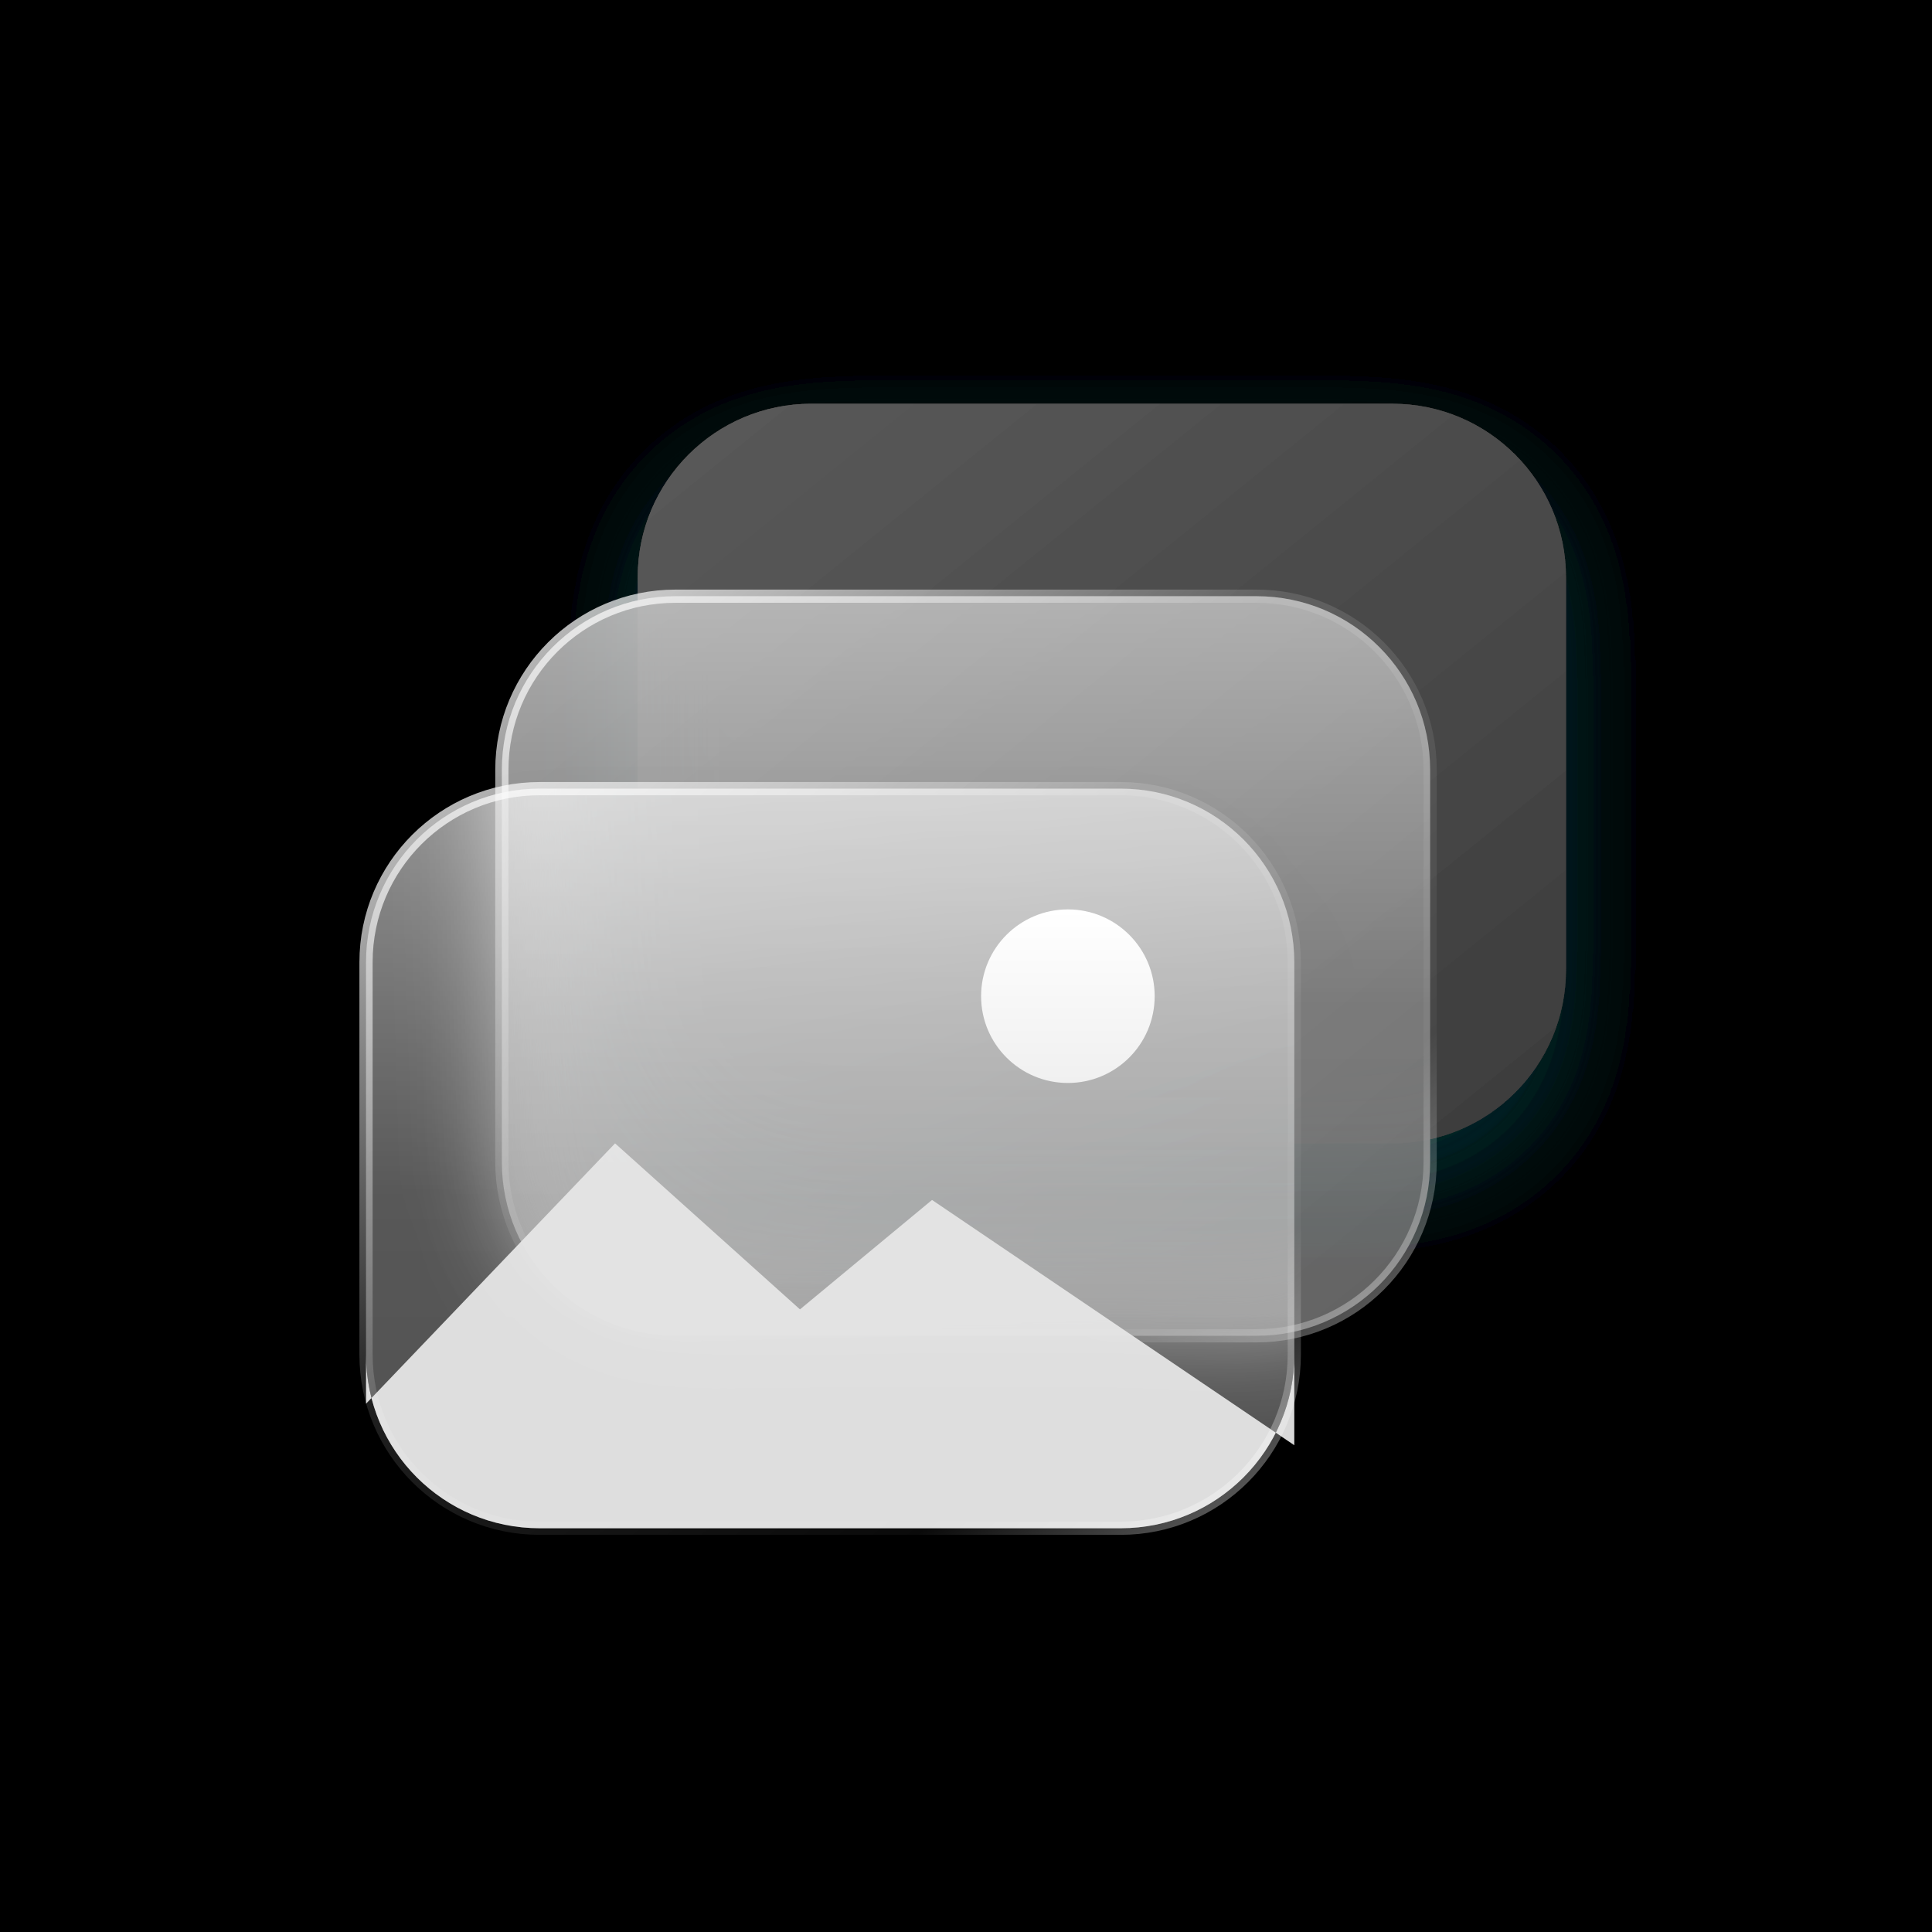
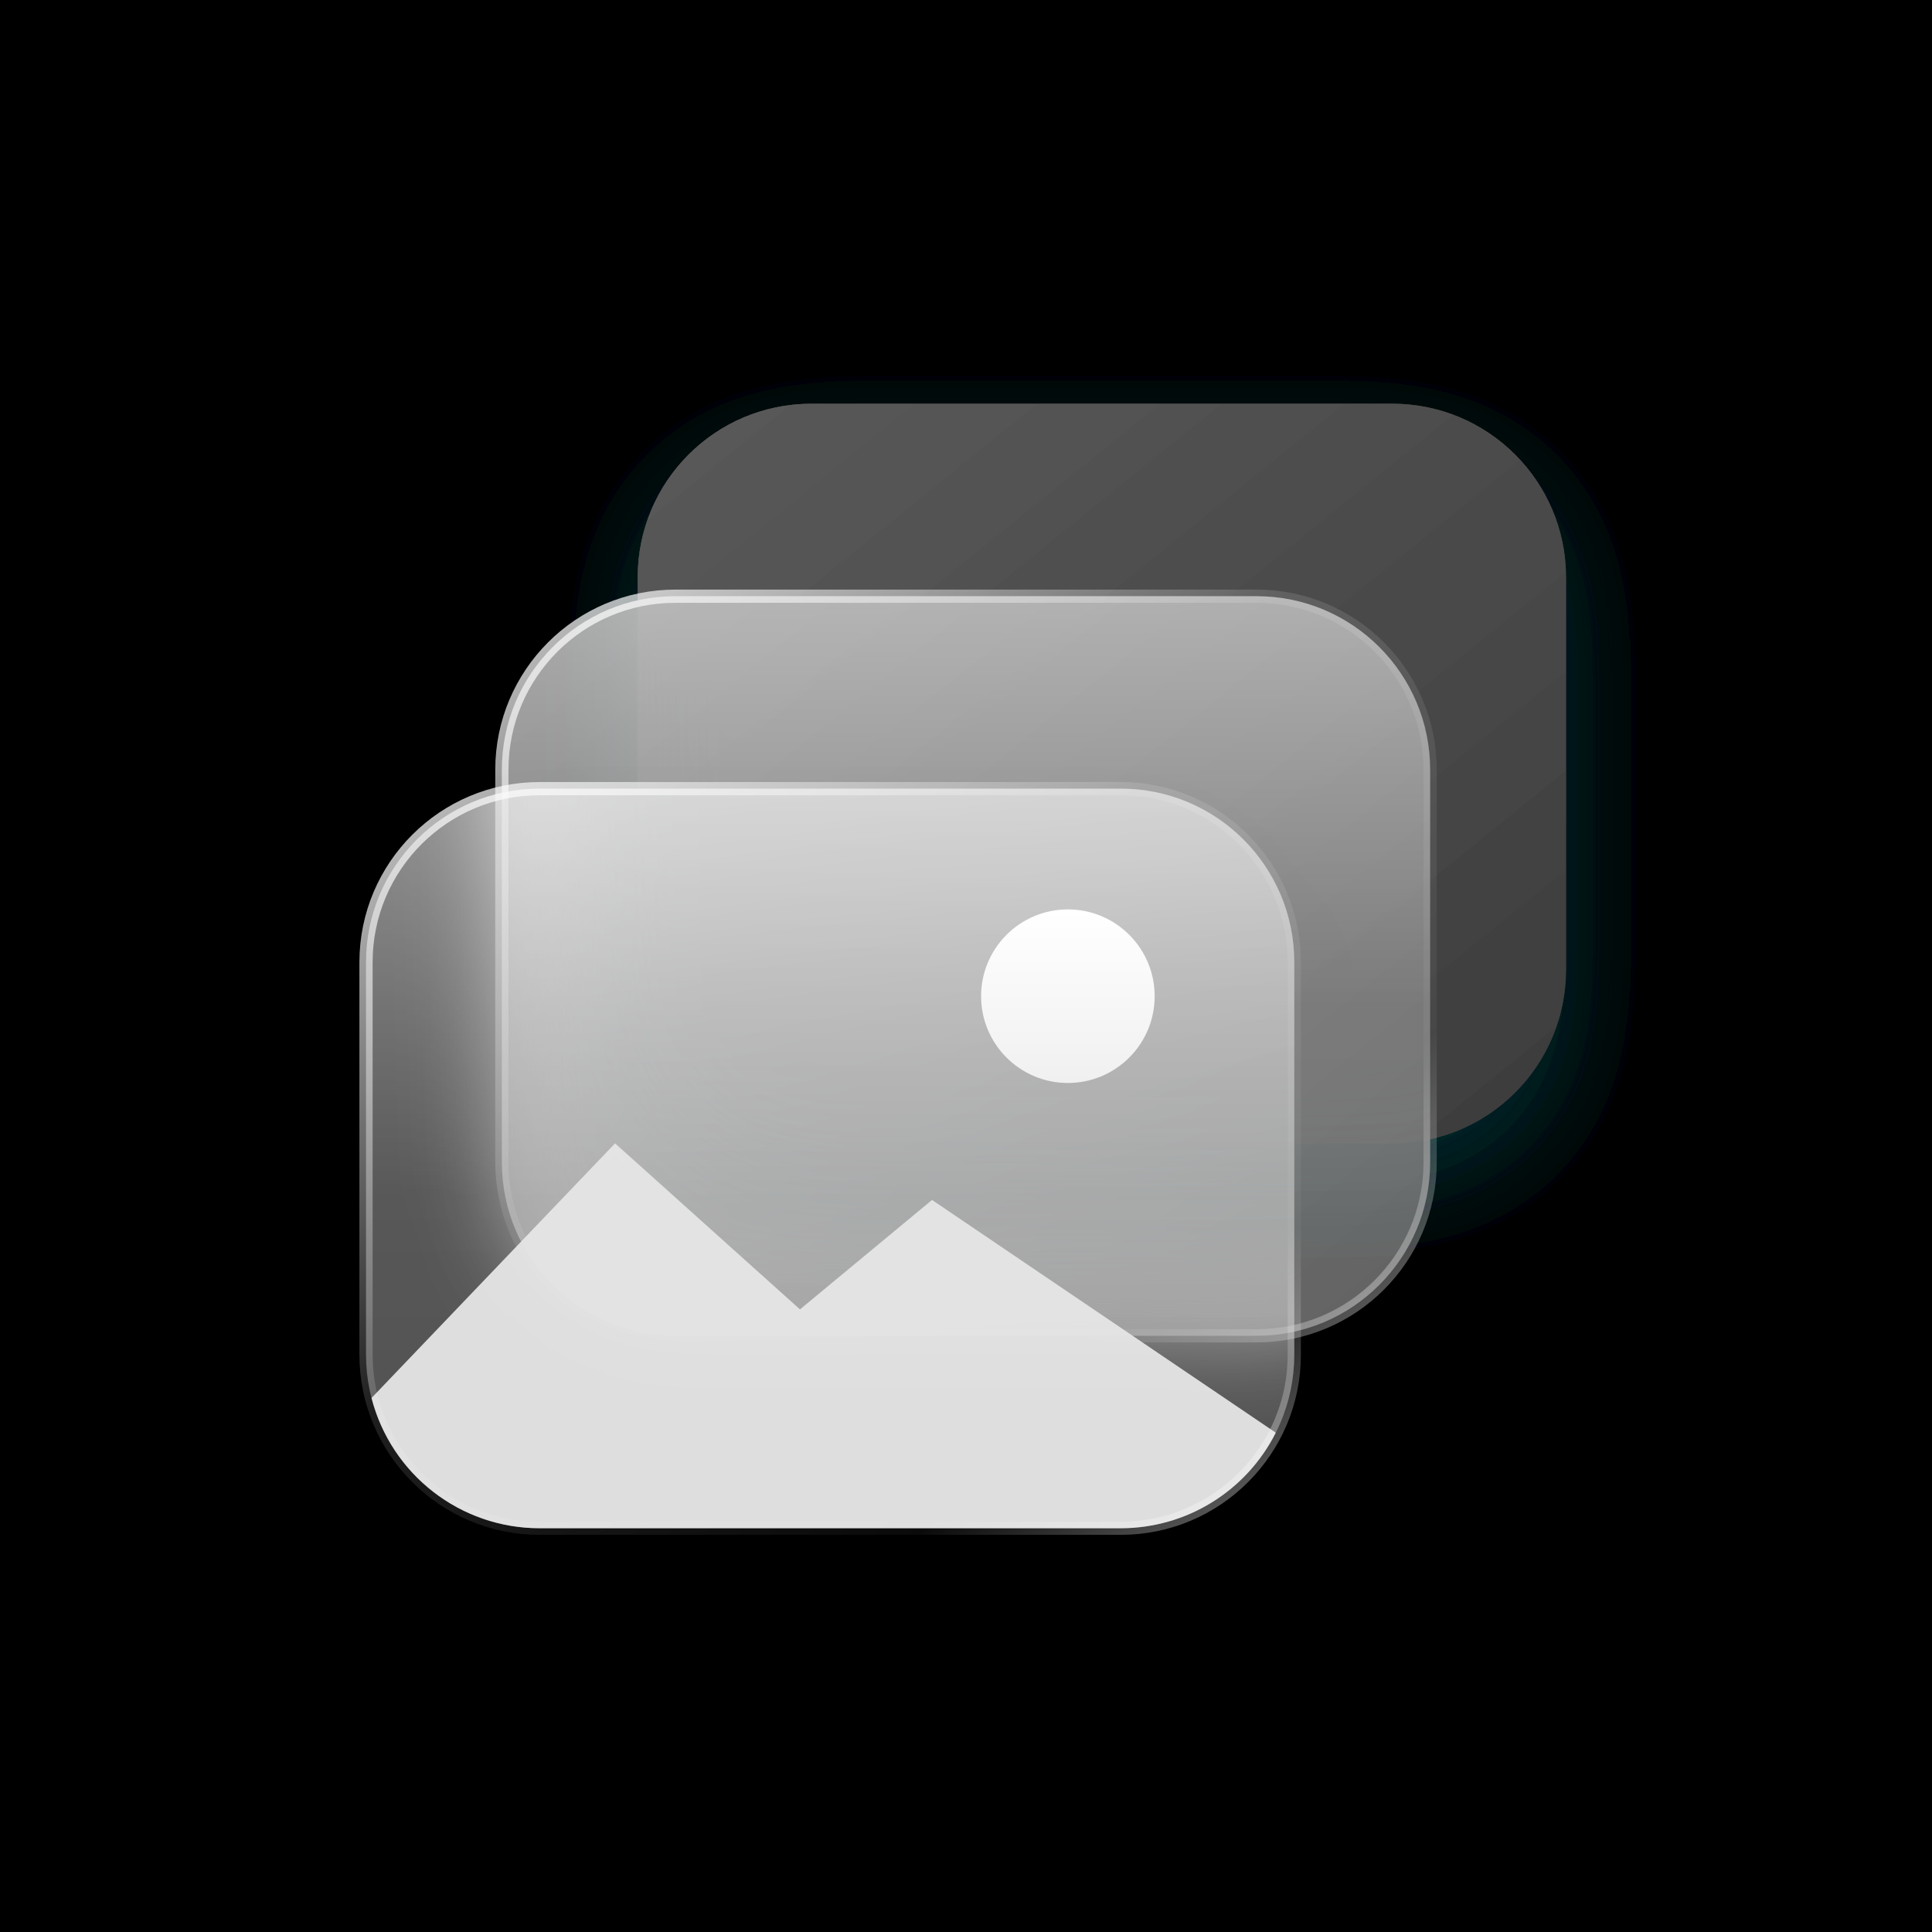
<svg xmlns="http://www.w3.org/2000/svg" viewBox="0 0 1024 1024" width="1024" height="1024">
  <defs>
    <linearGradient id="bg" x1="0" y1="0" x2="0" y2="1">
      <stop offset="0" stop-color="#000000" />
      <stop offset="1" stop-color="#000000" />
    </linearGradient>
    <linearGradient id="back" x1="0" y1="0" x2="1" y2="1">
      <stop offset="0" stop-color="#5A5A5A" />
      <stop offset="1" stop-color="#3C3C3C" />
    </linearGradient>
    <linearGradient id="mid" x1="0" y1="0" x2="1" y2="1">
      <stop offset="0" stop-color="#9A9A9A" />
      <stop offset="1" stop-color="#7A7A7A" />
    </linearGradient>
    <linearGradient id="sun" x1="0" y1="0" x2="0" y2="1">
      <stop offset="0" stop-color="#FFFFFF" />
      <stop offset="1" stop-color="#F0F0F0" />
    </linearGradient>
    <linearGradient id="rim" x1="0" y1="0" x2="1" y2="1">
      <stop offset="0" stop-color="#FFFFFF" stop-opacity="0.8" />
      <stop offset="0.42" stop-color="#FFFFFF" stop-opacity="0.12" />
      <stop offset="0.8" stop-color="#FFFFFF" stop-opacity="0.04" />
      <stop offset="1" stop-color="#FFFFFF" stop-opacity="0.44" />
    </linearGradient>
    <linearGradient id="sheen" x1="0" y1="0" x2="0" y2="1">
      <stop offset="0" stop-color="#FFFFFF" stop-opacity="0.38" />
      <stop offset="0.55" stop-color="#FFFFFF" stop-opacity="0.04" />
      <stop offset="1" stop-color="#FFFFFF" stop-opacity="0" />
    </linearGradient>
    <filter id="blur" x="-20%" y="-20%" width="140%" height="140%">
      <feGaussianBlur stdDeviation="24" />
    </filter>
    <filter id="sh" x="-40%" y="-40%" width="180%" height="180%">
      <feDropShadow dx="0" dy="22" stdDeviation="28" flood-color="#06343A" flood-opacity="0.5" />
    </filter>
    <clipPath id="cm">
      <path d="M 358 316 H 666 A 92 92 0 0 1 758 408 V 616 A 92 92 0 0 1 666 708 H 358 A 92 92 0 0 1 266 616 V 408 A 92 92 0 0 1 358 316 Z" />
    </clipPath>
    <clipPath id="cf">
      <path d="M 286 418 H 594 A 92 92 0 0 1 686 510 V 718 A 92 92 0 0 1 594 810 H 286 A 92 92 0 0 1 194 718 V 510 A 92 92 0 0 1 286 418 Z" />
    </clipPath>
  </defs>
  <rect width="1024" height="1024" fill="url(#bg)" />
  <g id="L1">
    <path d="M 430 214 H 738 A 92 92 0 0 1 830 306 V 514 A 92 92 0 0 1 738 606 H 430 A 92 92 0 0 1 338 514 V 306 A 92 92 0 0 1 430 214 Z" fill="url(#back)" filter="url(#sh)" />
  </g>
  <g id="L2">
    <use href="#L1" />
    <path d="M 358 316 H 666 A 92 92 0 0 1 758 408 V 616 A 92 92 0 0 1 666 708 H 358 A 92 92 0 0 1 266 616 V 408 A 92 92 0 0 1 358 316 Z" fill="#000" fill-opacity="0.02" filter="url(#sh)" />
    <g clip-path="url(#cm)">
      <use href="#L1" filter="url(#blur)" />
      <path d="M 358 316 H 666 A 92 92 0 0 1 758 408 V 616 A 92 92 0 0 1 666 708 H 358 A 92 92 0 0 1 266 616 V 408 A 92 92 0 0 1 358 316 Z" fill="url(#mid)" fill-opacity="0.8" />
      <path d="M 358 316 H 666 A 92 92 0 0 1 758 408 V 616 A 92 92 0 0 1 666 708 H 358 A 92 92 0 0 1 266 616 V 408 A 92 92 0 0 1 358 316 Z" fill="url(#sheen)" />
    </g>
    <path d="M 358 316 H 666 A 92 92 0 0 1 758 408 V 616 A 92 92 0 0 1 666 708 H 358 A 92 92 0 0 1 266 616 V 408 A 92 92 0 0 1 358 316 Z" fill="none" stroke="url(#rim)" stroke-width="7" />
  </g>
  <path d="M 286 418 H 594 A 92 92 0 0 1 686 510 V 718 A 92 92 0 0 1 594 810 H 286 A 92 92 0 0 1 194 718 V 510 A 92 92 0 0 1 286 418 Z" fill="#000" fill-opacity="0.02" filter="url(#sh)" />
  <g clip-path="url(#cf)">
    <use href="#L2" filter="url(#blur)" />
    <path d="M 286 418 H 594 A 92 92 0 0 1 686 510 V 718 A 92 92 0 0 1 594 810 H 286 A 92 92 0 0 1 194 718 V 510 A 92 92 0 0 1 286 418 Z" fill="#FFFFFF" fill-opacity="0.32" />
    <path d="M 286 418 H 594 A 92 92 0 0 1 686 510 V 718 A 92 92 0 0 1 594 810 H 286 A 92 92 0 0 1 194 718 V 510 A 92 92 0 0 1 286 418 Z" fill="url(#sheen)" />
  </g>
  <circle cx="566" cy="528" r="46" fill="url(#sun)" />
-   <path d="M 194 744 L 326 606 L 424 694 L 494 636 L 686 766 L 686 718 A 92 92 0 0 1 594 810 H 286 A 92 92 0 0 1 194 718 Z" fill="#E6E6E6" fill-opacity="0.94" />
+   <path d="M 196.92 740.96 L 326 606 L 424 694 L 494 636 L 676.18 759.35 A 92 92 0 0 1 594 810 H 286 A 92 92 0 0 1 196.92 740.96 Z" fill="#E6E6E6" fill-opacity="0.94" />
  <path d="M 286 418 H 594 A 92 92 0 0 1 686 510 V 718 A 92 92 0 0 1 594 810 H 286 A 92 92 0 0 1 194 718 V 510 A 92 92 0 0 1 286 418 Z" fill="none" stroke="url(#rim)" stroke-width="7" />
</svg>
